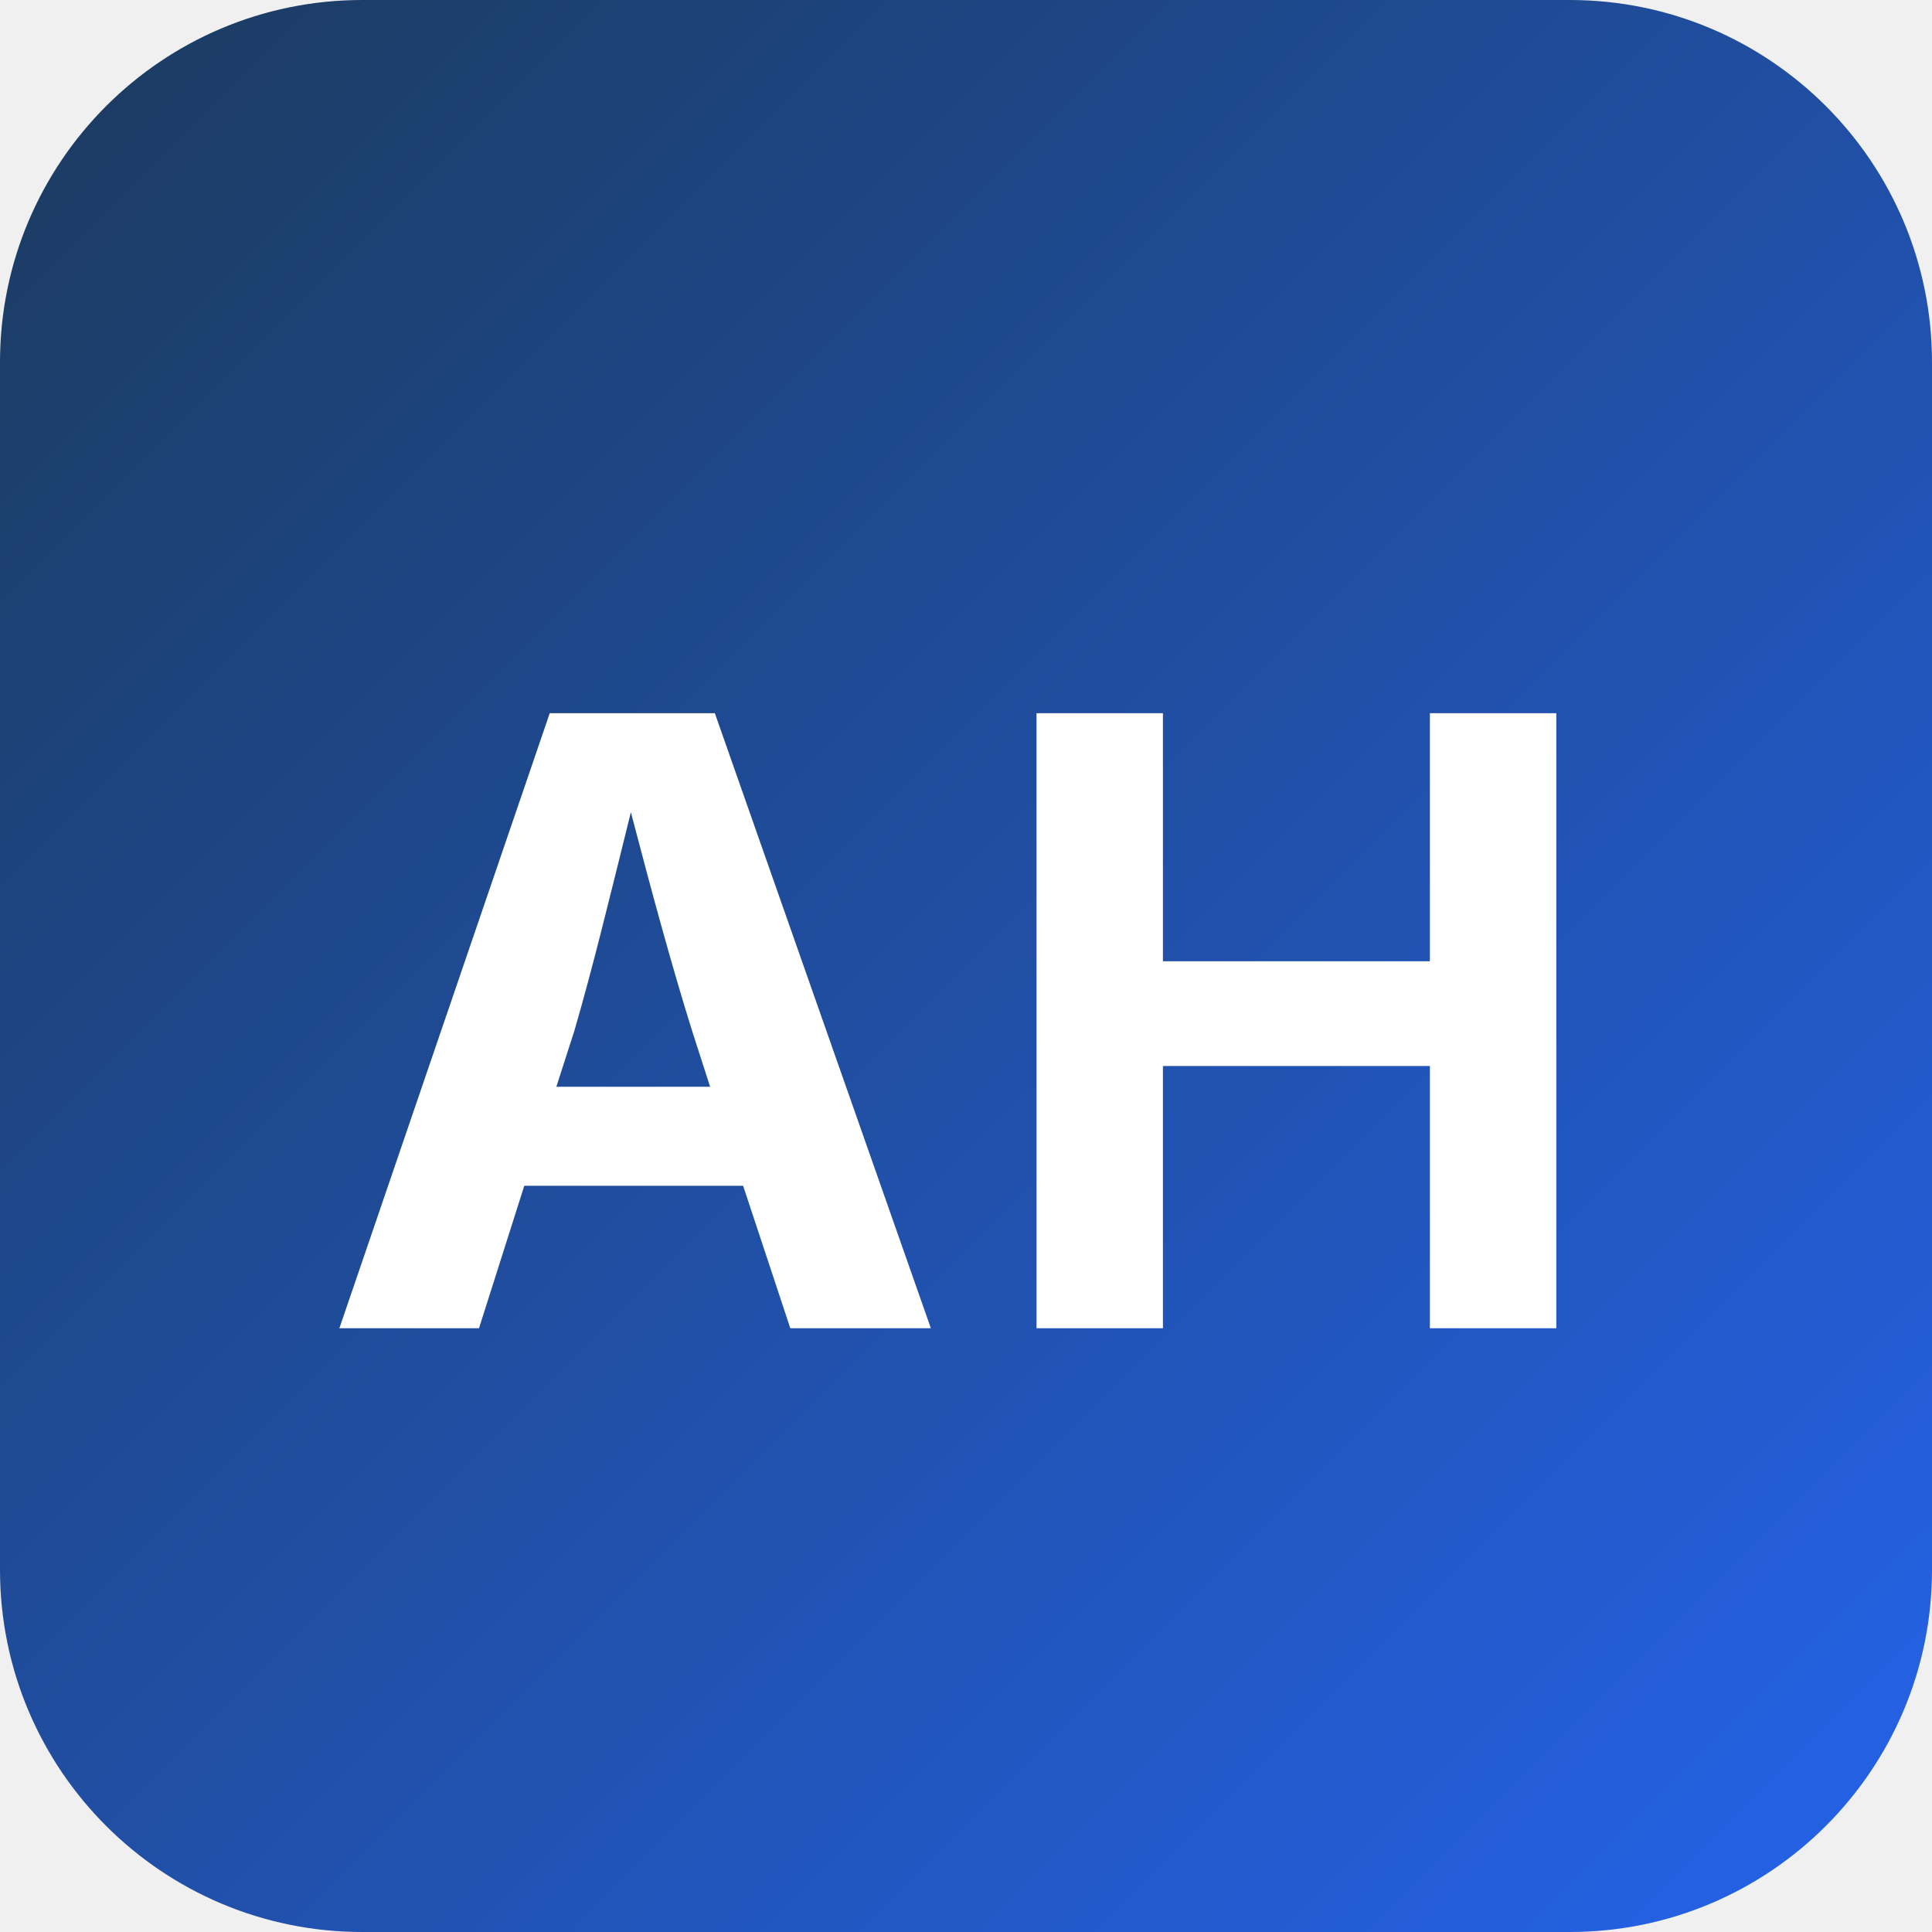
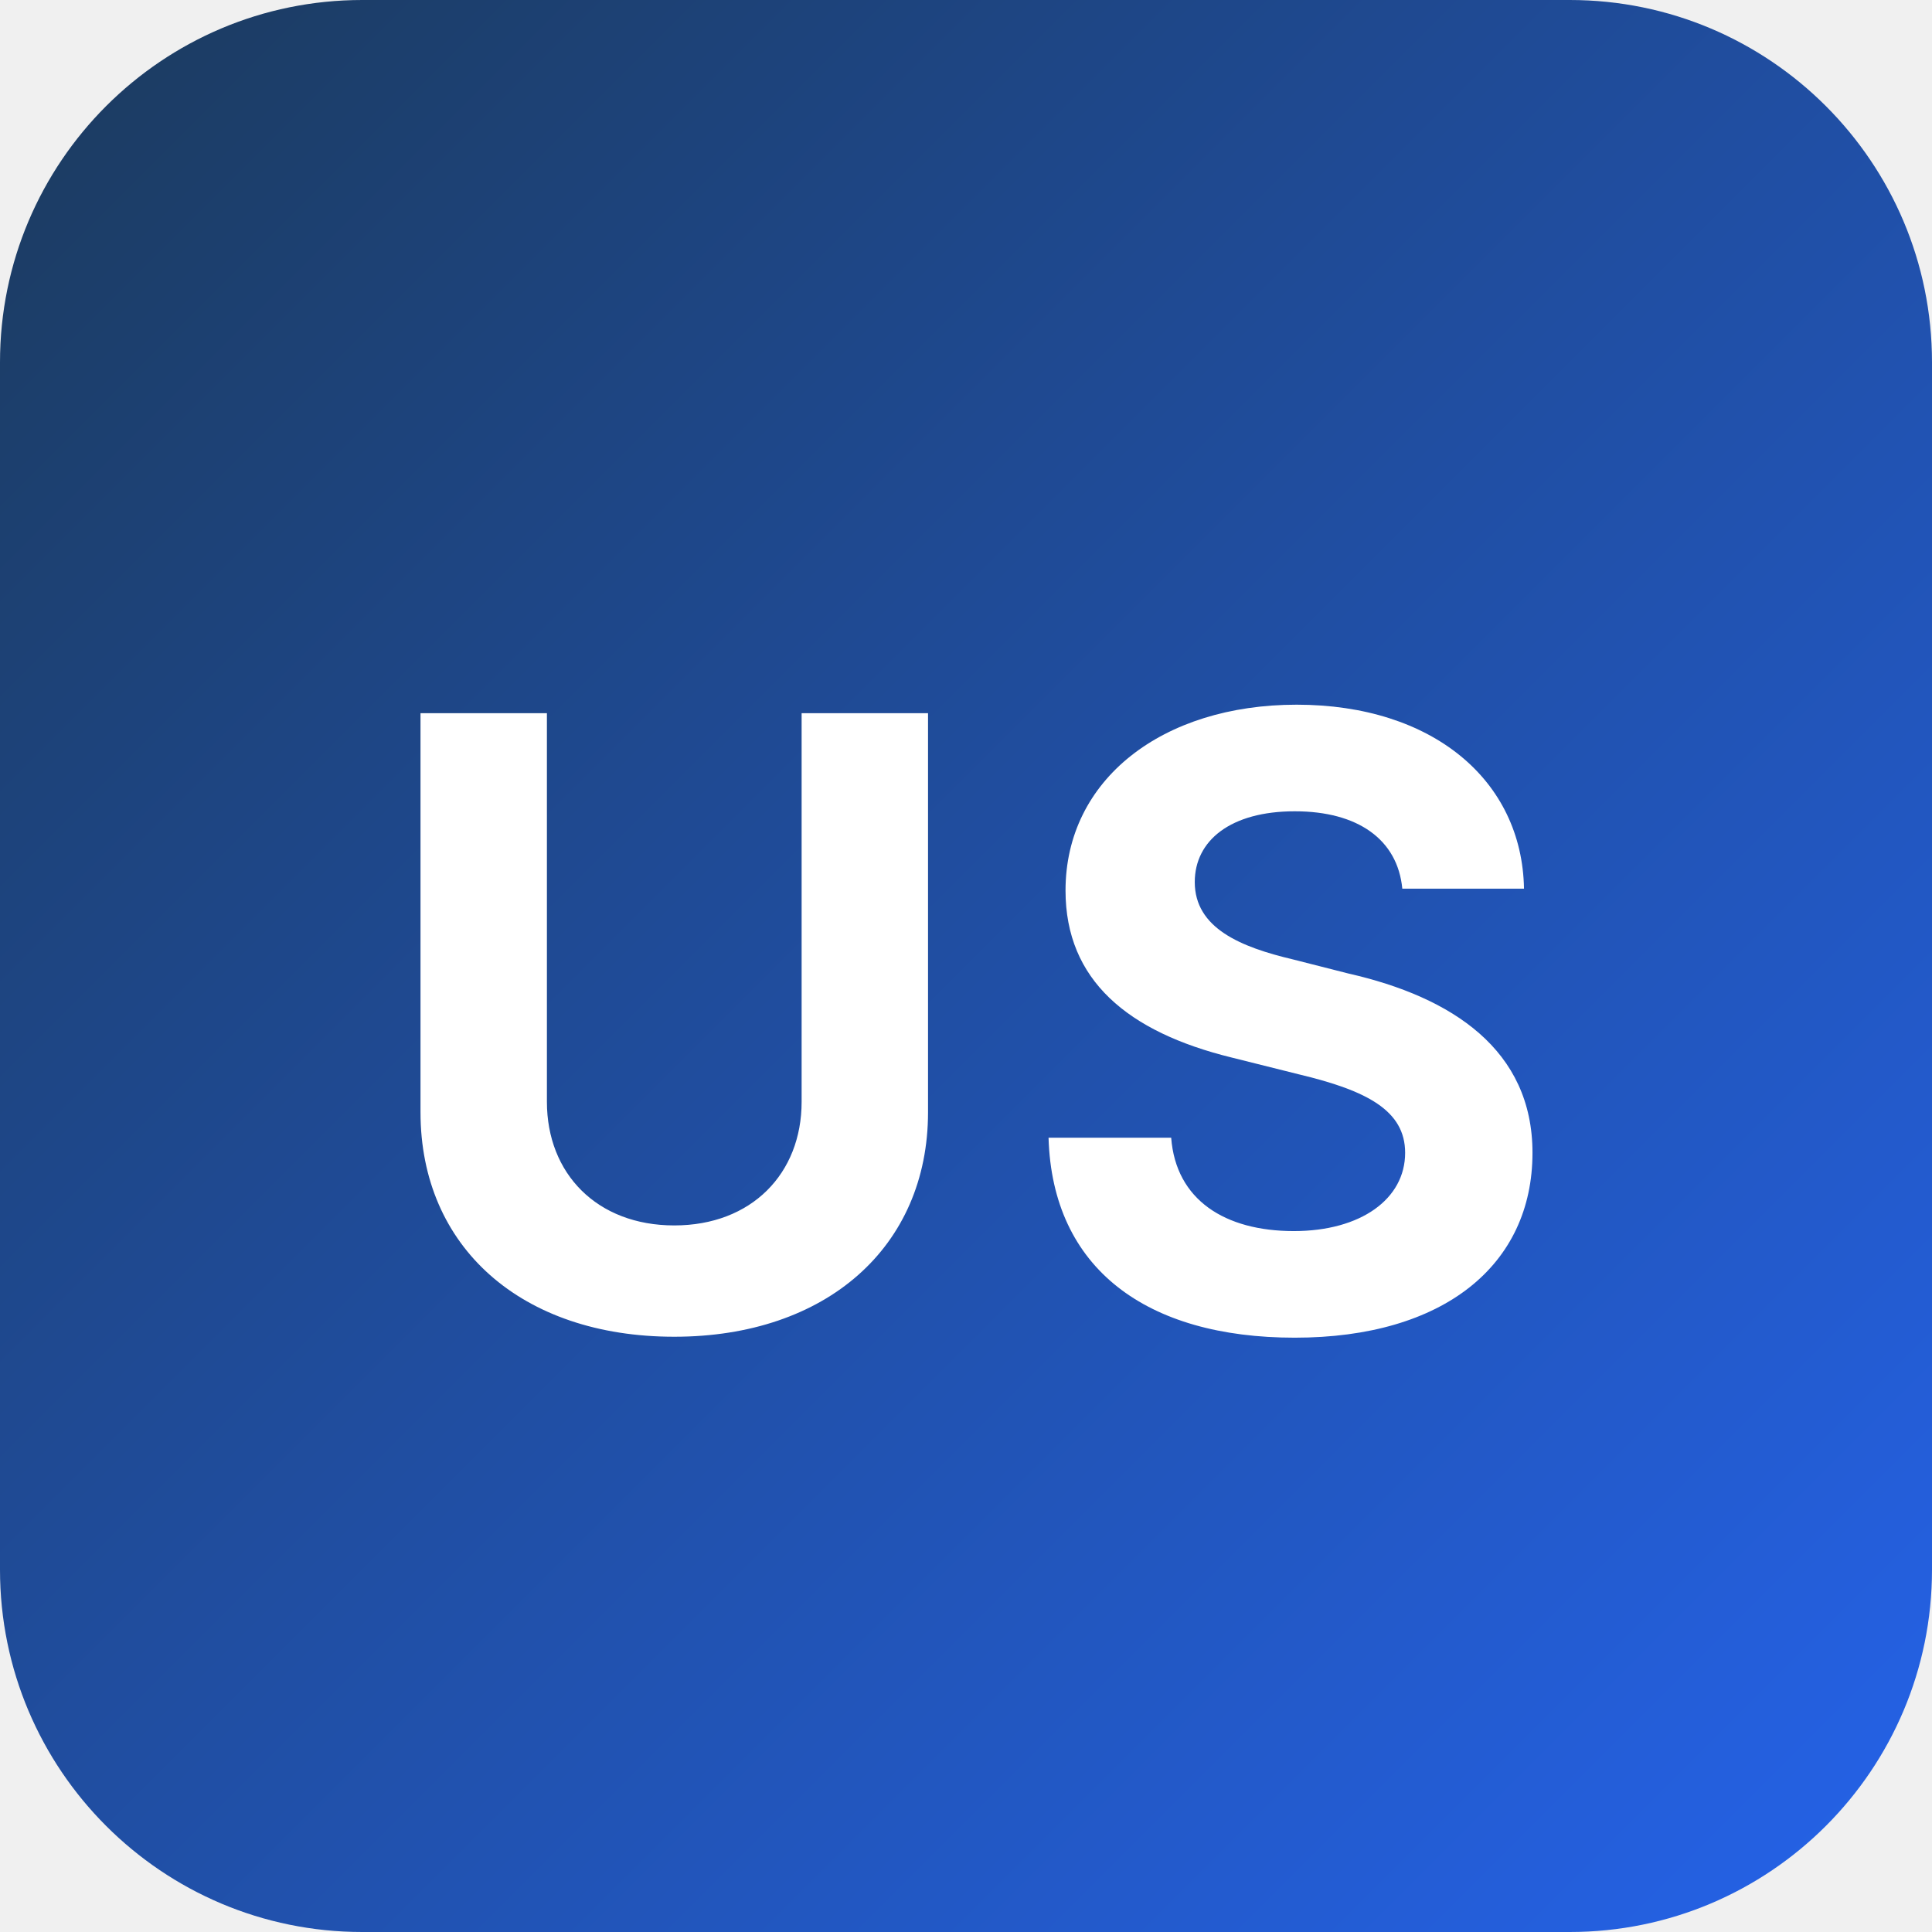
<svg xmlns="http://www.w3.org/2000/svg" width="32" height="32" viewBox="0 0 32 32">
  <defs>
    <linearGradient id="bg" x1="0%" y1="0%" x2="100%" y2="100%">
      <stop offset="0%" style="stop-color:#1B3A5C" />
      <stop offset="100%" style="stop-color:#2563EB" />
    </linearGradient>
  </defs>
  <rect width="32" height="32" rx="6" fill="url(#bg)" />
-   <text x="16" y="22" font-family="system-ui, -apple-system, sans-serif" font-size="14" font-weight="700" fill="white" text-anchor="middle" letter-spacing="0.5">AH</text>
+   <text x="16" y="22" font-family="system-ui, -apple-system, sans-serif" font-size="14" font-weight="700" fill="white" text-anchor="middle" letter-spacing="0.5">US</text>
</svg>
